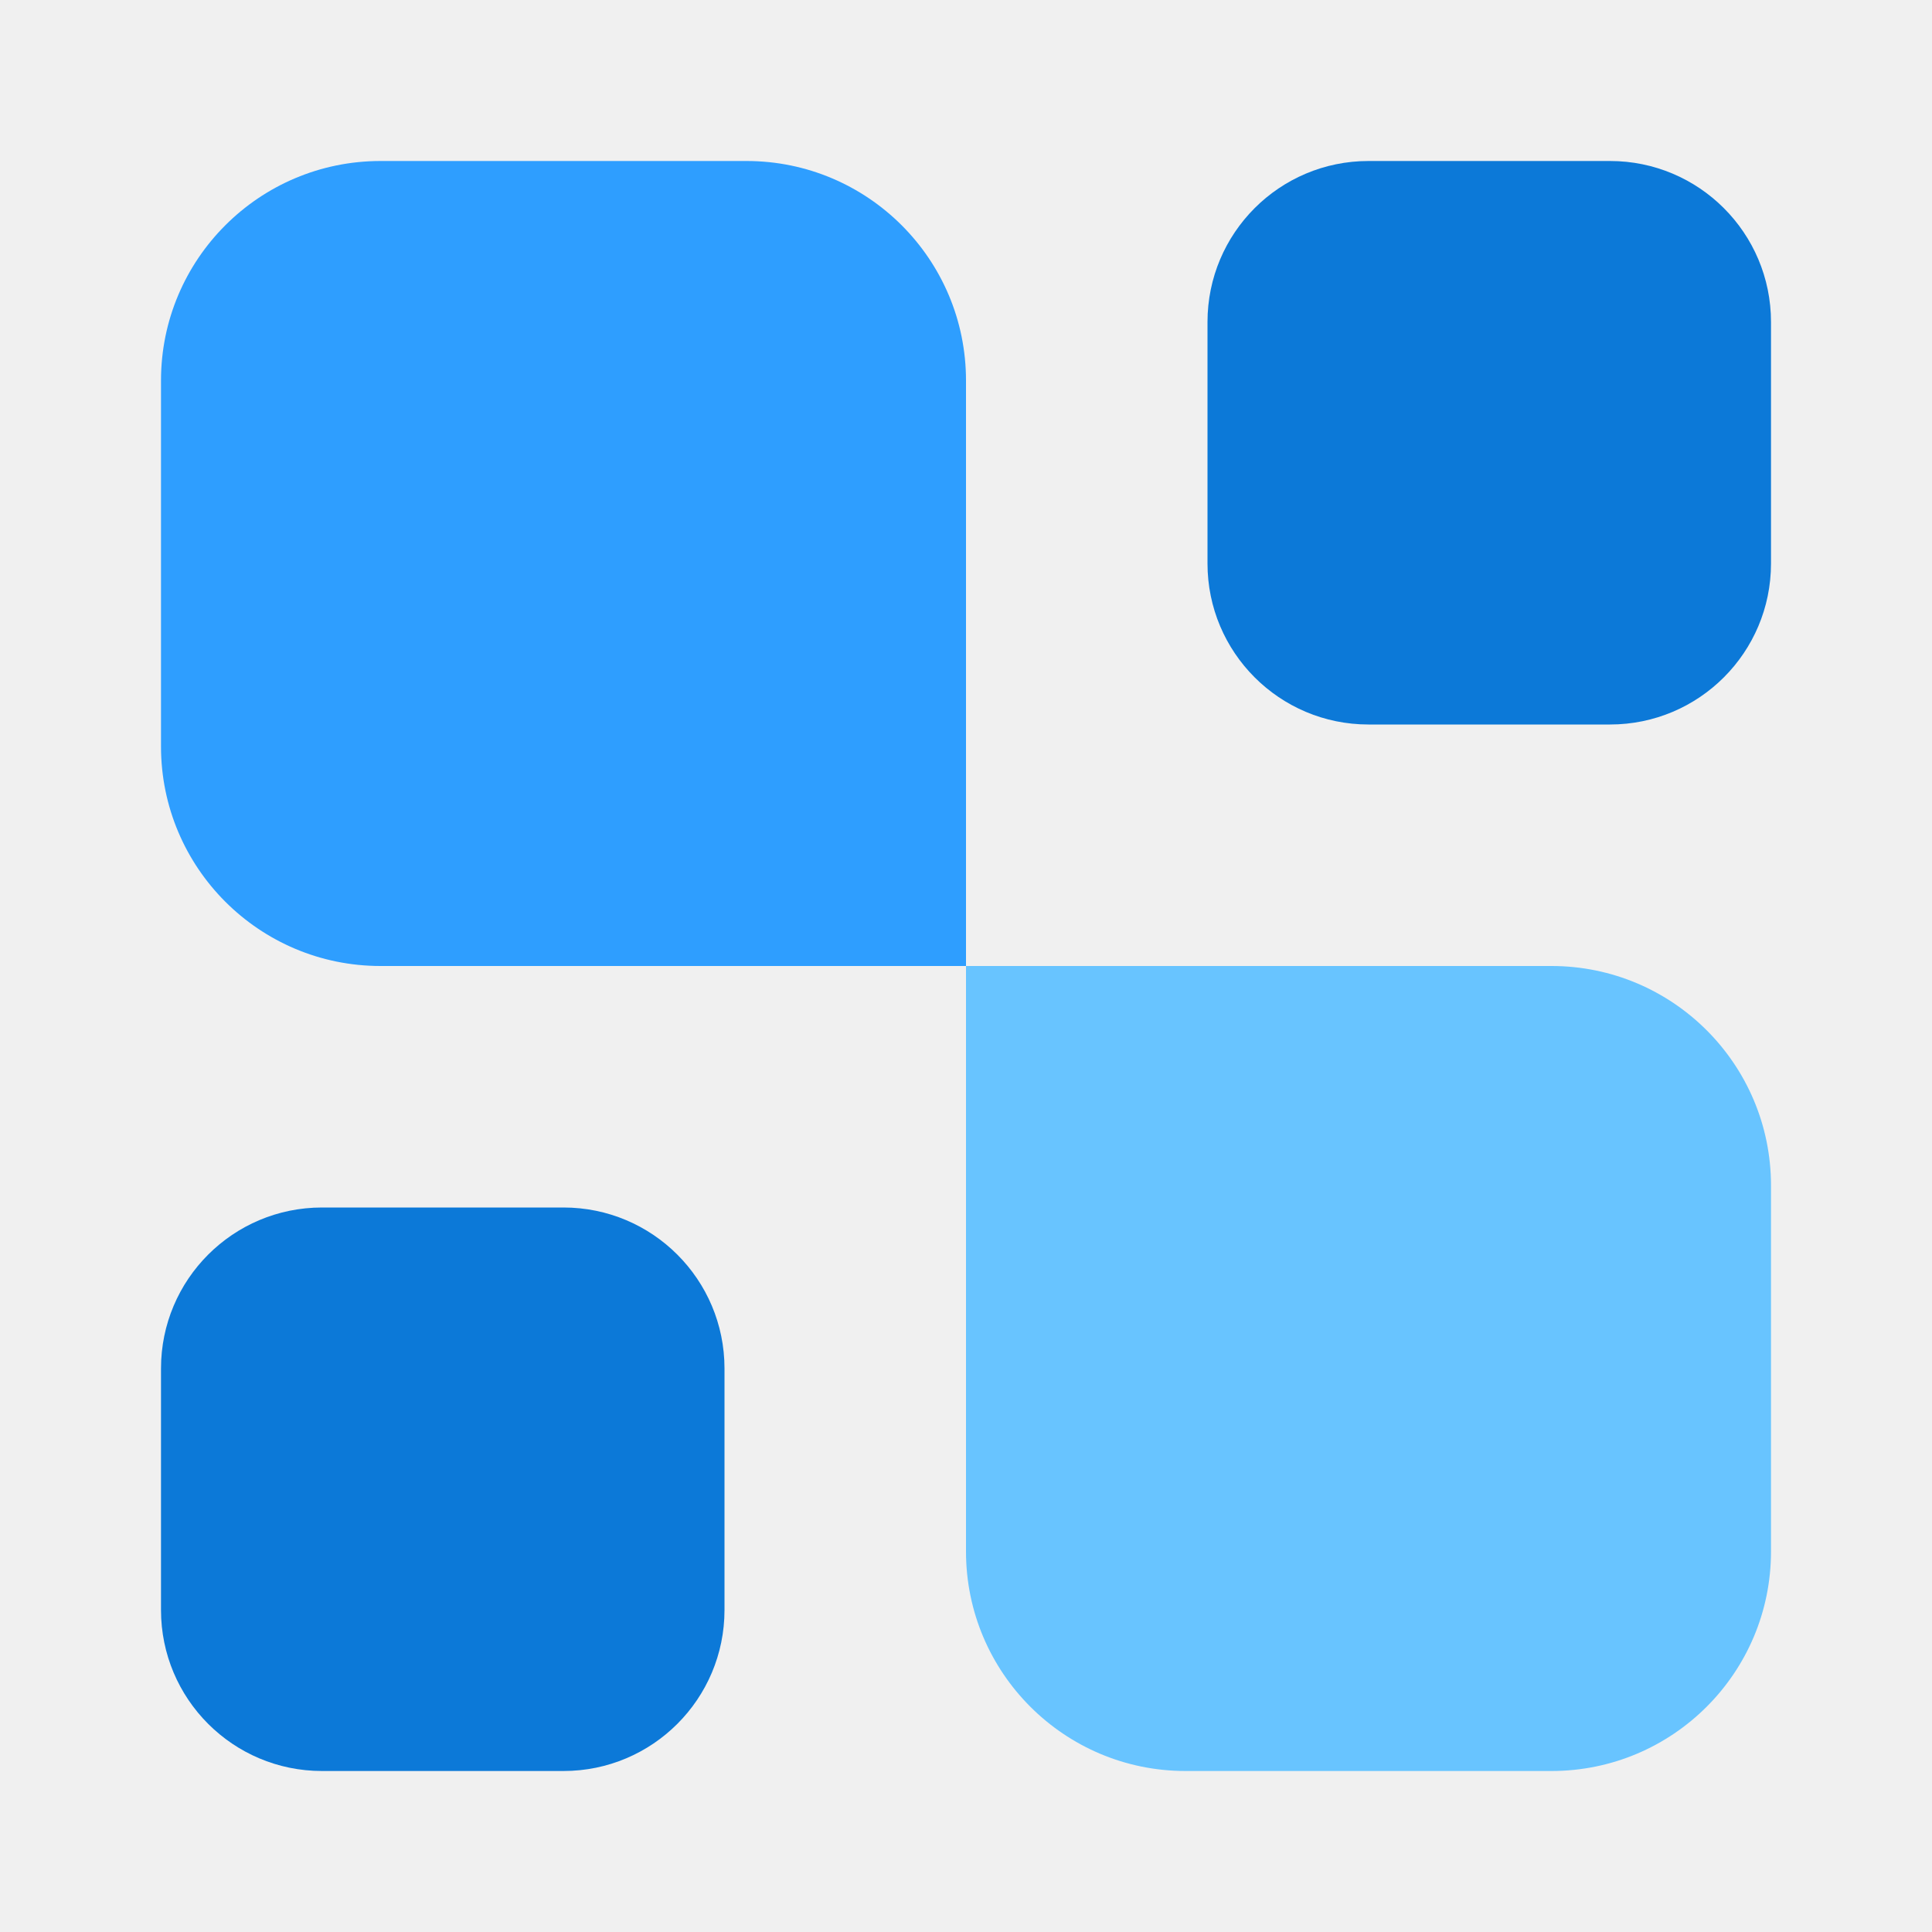
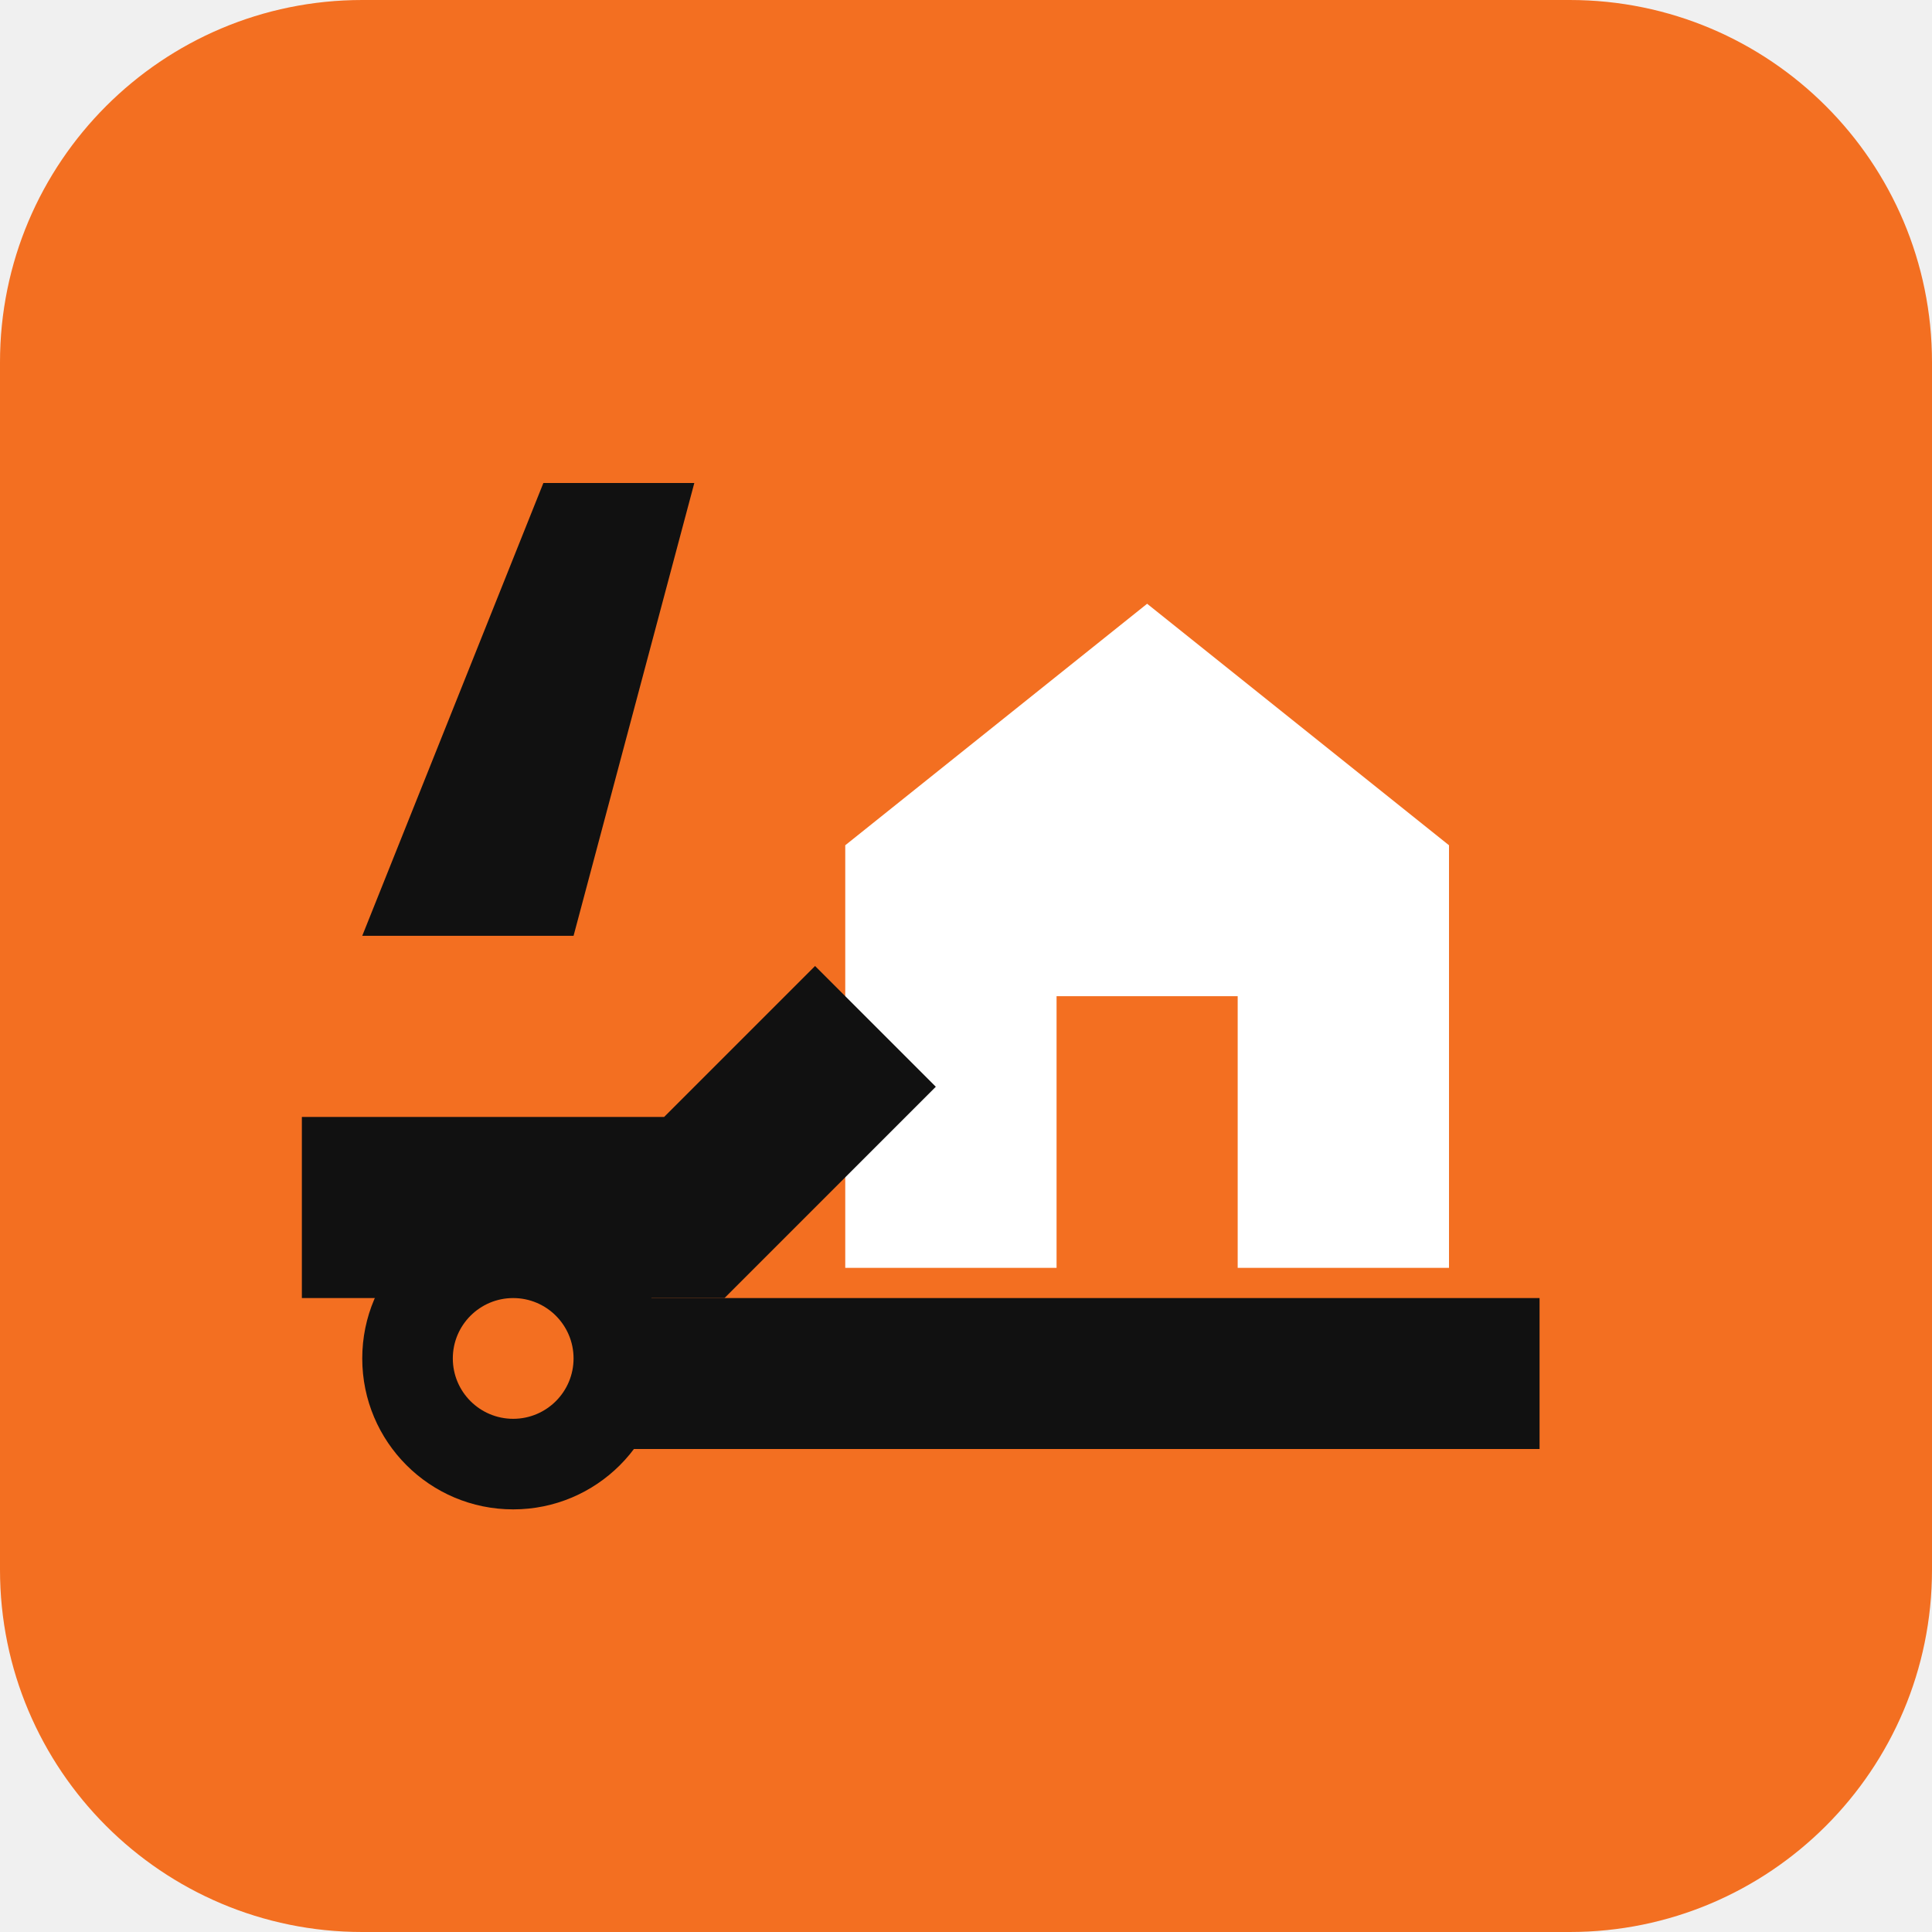
- <svg xmlns="http://www.w3.org/2000/svg" width="24" height="24" viewBox="0 0 24 24" fill="none">
-   <path d="M22 19.273C22 20.779 20.779 22 19.273 22H14.727C13.221 22 12 20.779 12 19.273V12H19.273C20.779 12 22 13.221 22 14.727V19.273Z" fill="#68C4FF" />
-   <path d="M20 2C21.105 2 22 2.895 22 4V7C22 8.105 21.105 9 20 9H17C15.895 9 15 8.105 15 7V4C15 2.895 15.895 2 17 2H20Z" fill="#0C79D8" />
-   <path d="M7 15C8.105 15 9 15.895 9 17V20C9 21.105 8.105 22 7 22H4C2.895 22 2 21.105 2 20V17C2 15.895 2.895 15 4 15H7Z" fill="#0C79D8" />
-   <path d="M12 12H4.727C3.221 12 2 10.779 2 9.273V4.727C2 3.221 3.221 2 4.727 2H9.273C10.779 2 12 3.221 12 4.727V12Z" fill="#2E9EFF" />
+ <svg xmlns="http://www.w3.org/2000/svg" viewBox="0 0 64 64">
+   <rect width="64" height="64" rx="12" fill="#f36f21" />
+   <path d="M16 43h35v5H16z" fill="#111111" />
+   <path d="M28 42V28l10-8 10 8v14h-7v-9h-6v9z" fill="#ffffff" />
+   <path d="M10 37h12l5-5 4 4-7 7H10zM12 31l6-15h5l-4 15z" fill="#111111" />
+   <circle cx="17" cy="45" r="5" fill="#111111" />
+   <circle cx="17" cy="45" r="2" fill="#f36f21" />
</svg>
